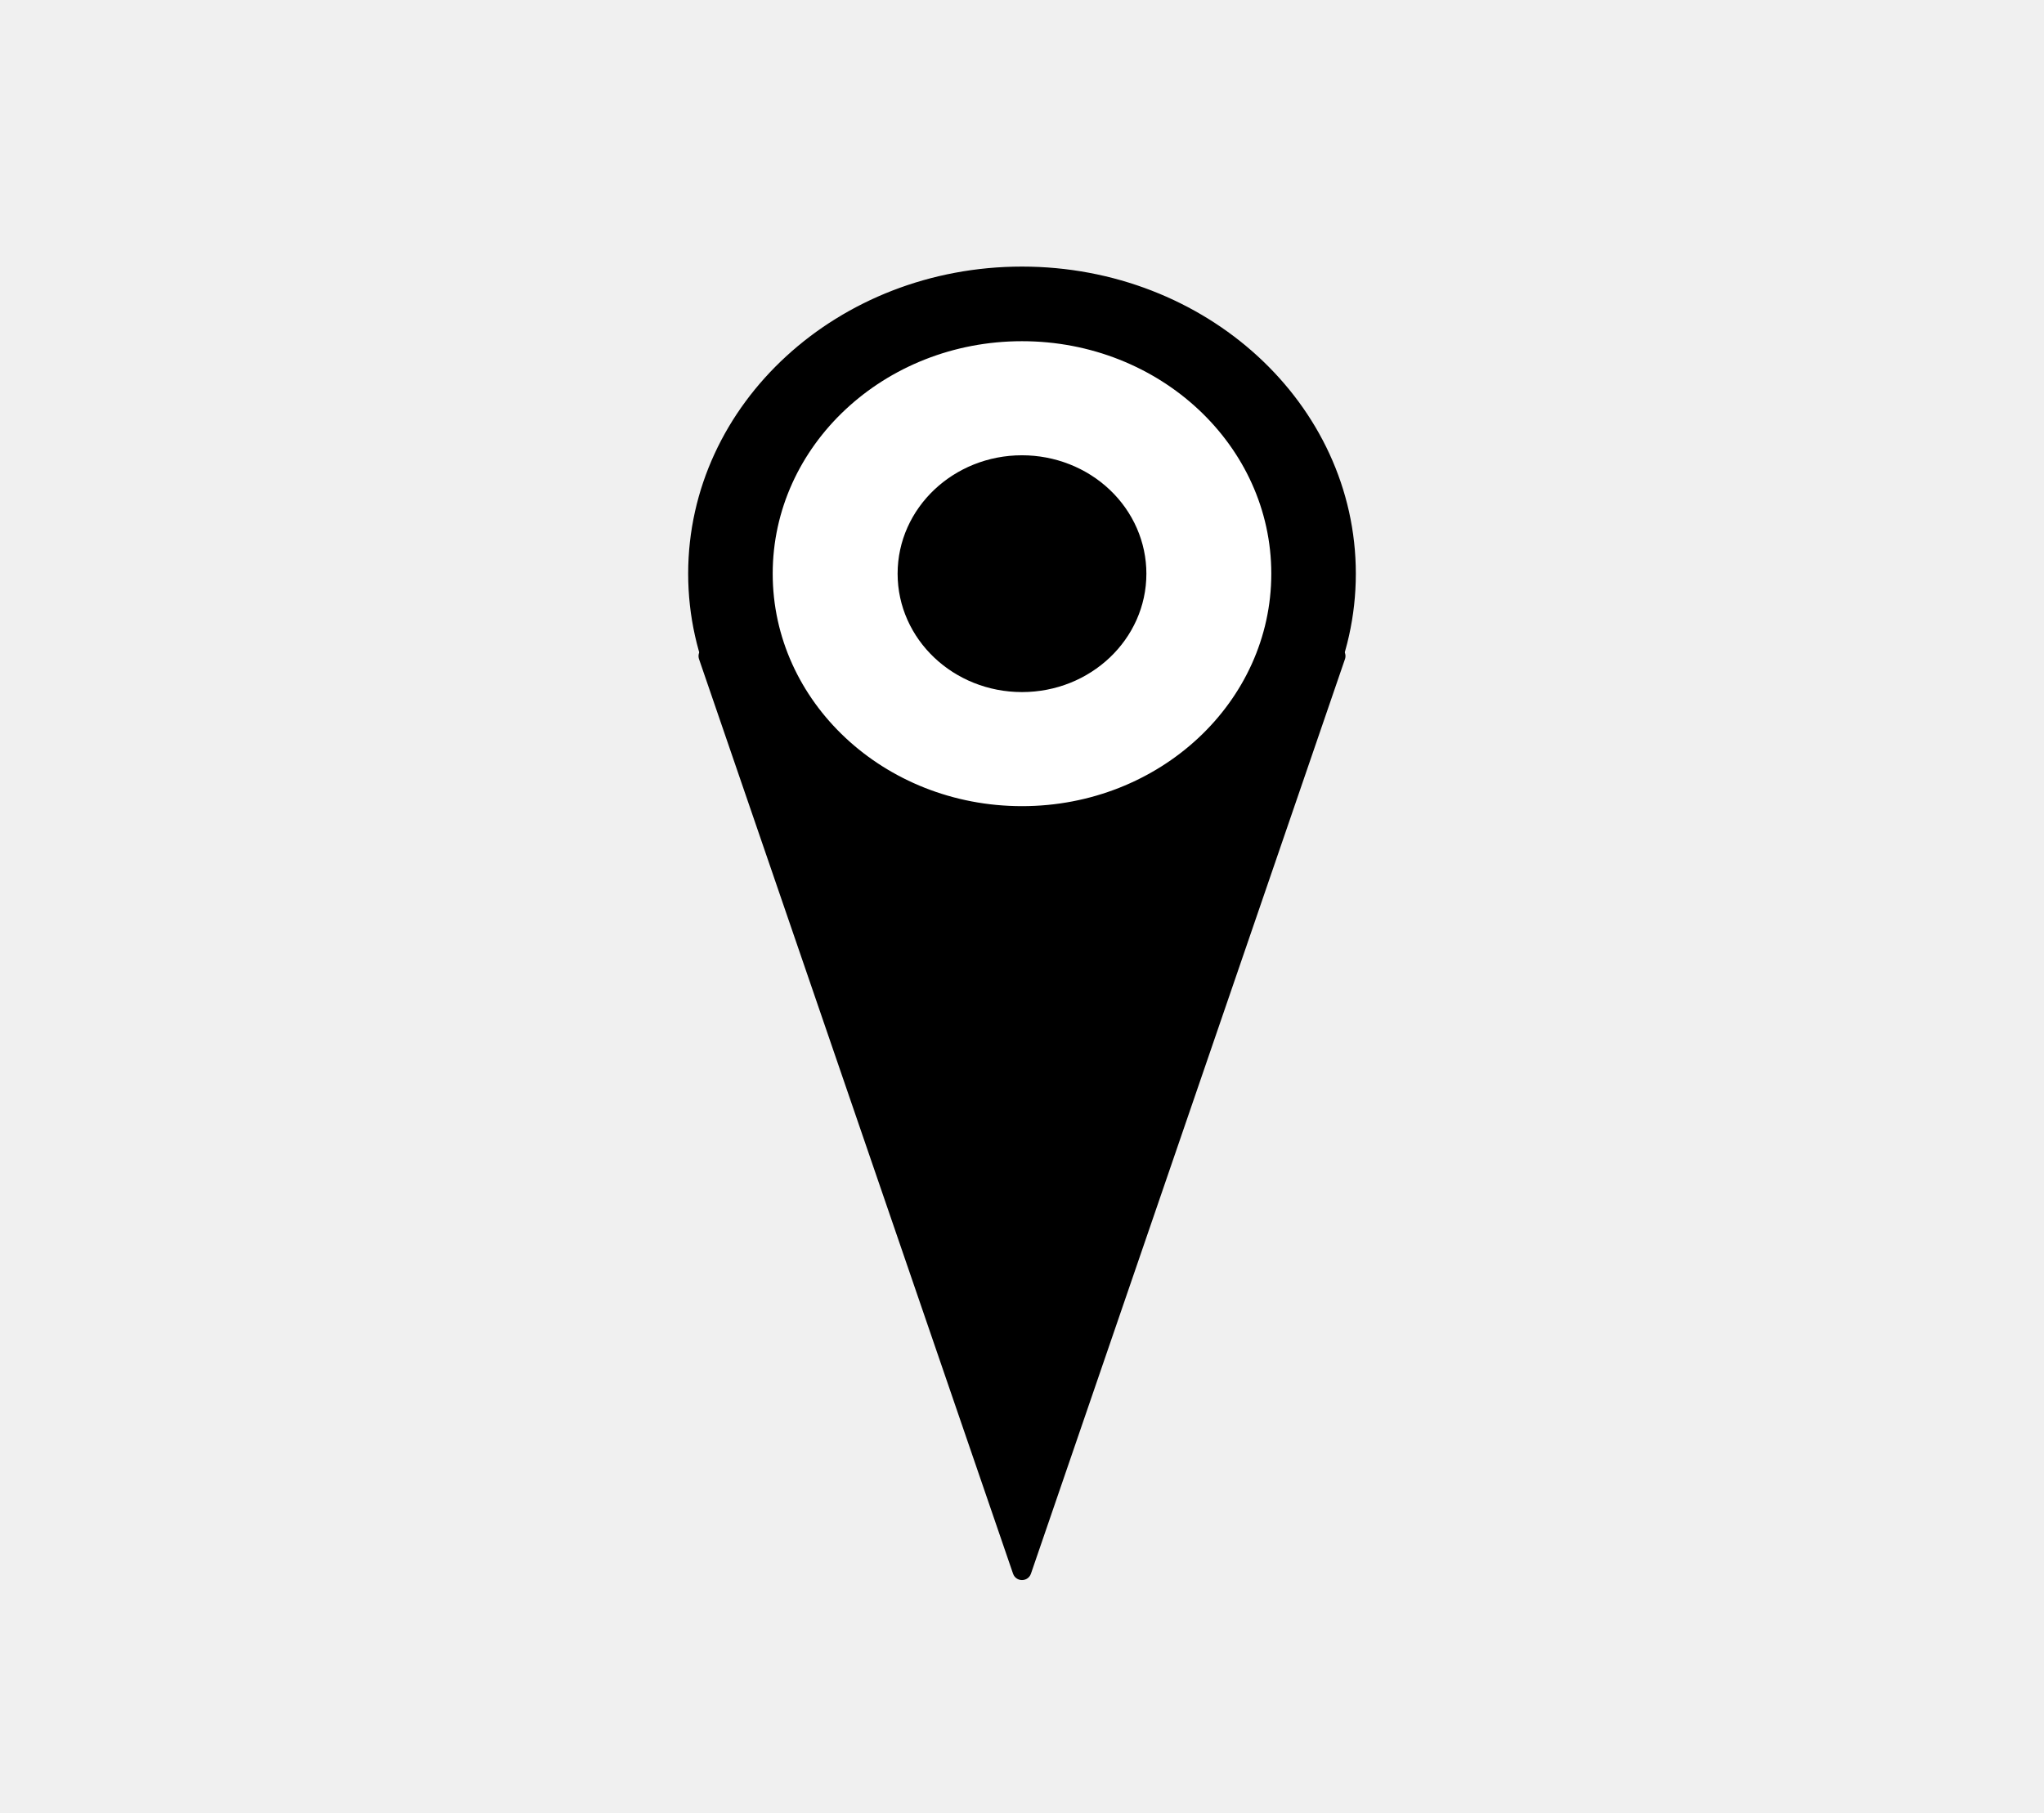
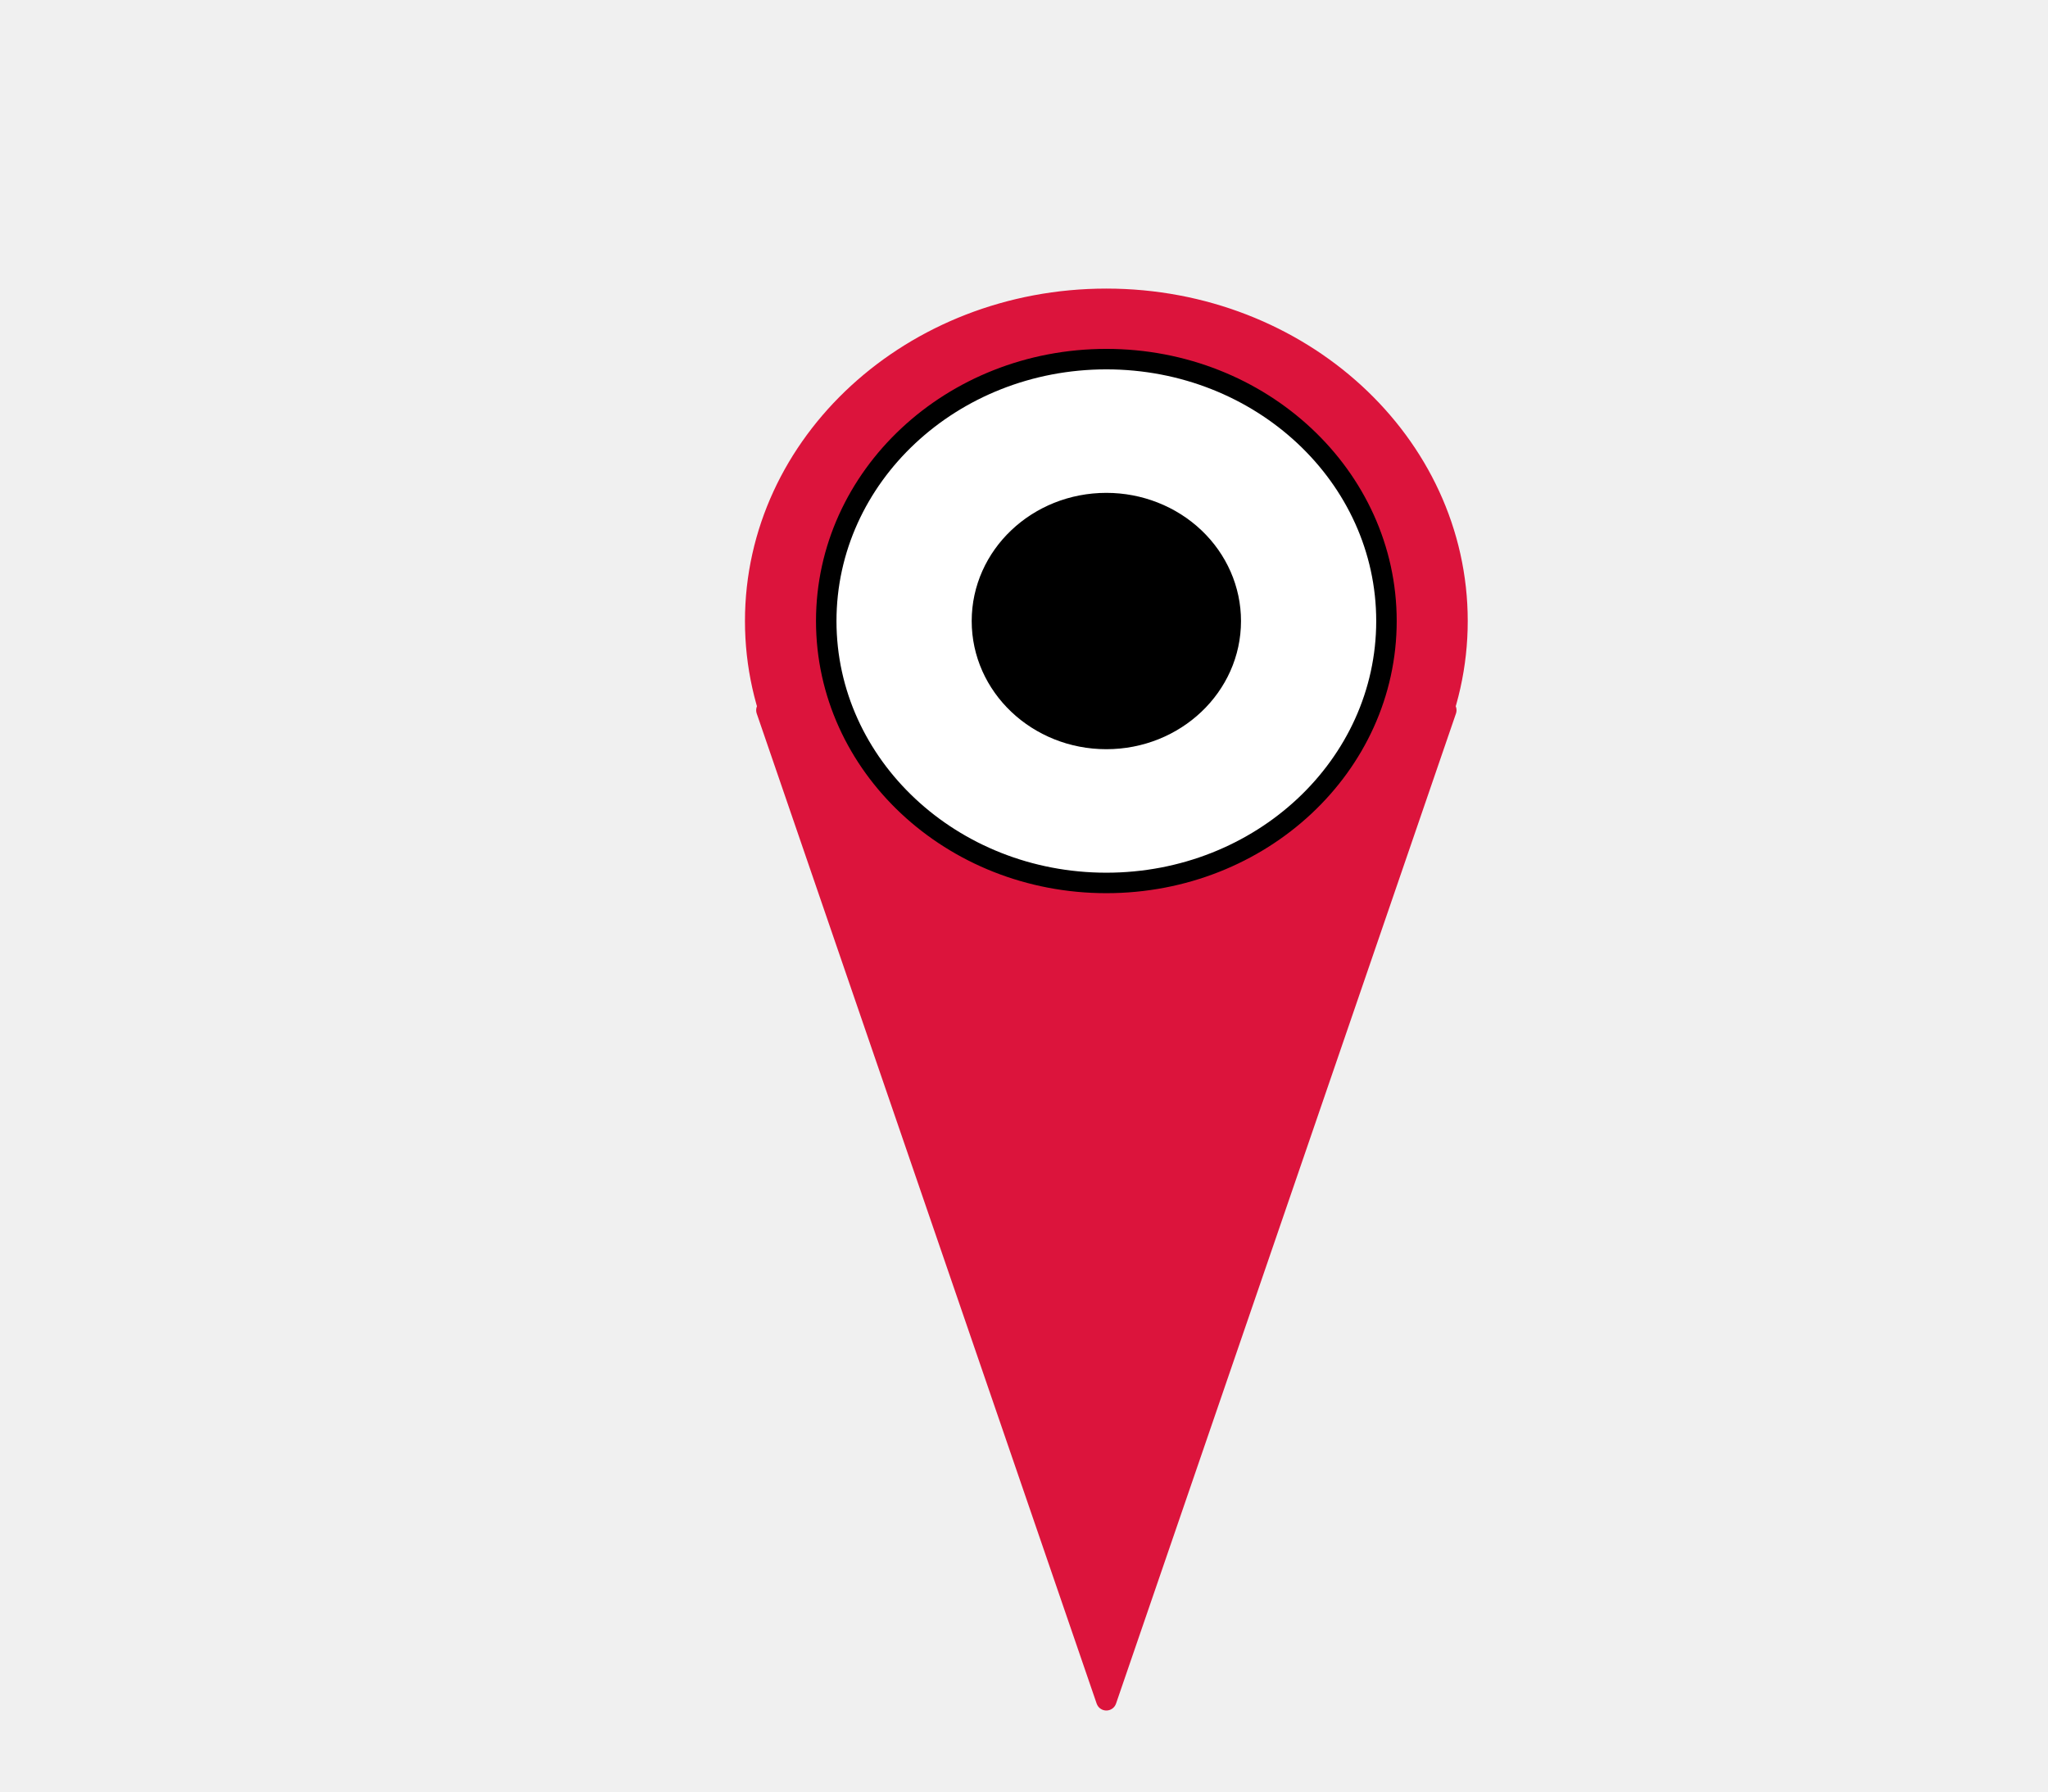
- <svg xmlns="http://www.w3.org/2000/svg" version="1.1" viewBox="0.0 0.0 432.168 383.32" fill="none" stroke="none" stroke-linecap="square" stroke-miterlimit="10">
+ <svg xmlns="http://www.w3.org/2000/svg" version="1.1" viewBox="0.0 0.0 400 350" fill="none" stroke="none" stroke-linecap="square" stroke-miterlimit="10">
  <clipPath id="p.0">
    <path d="m0 0l432.168 0l0 383.32l-432.168 0l0 -383.32z" clip-rule="nonzero" />
  </clipPath>
  <g clip-path="url(#p.0)">
-     <path fill="#000000" fill-opacity="0.0" d="m0 0l432.168 0l0 383.32l-432.168 0z" fill-rule="nonzero" />
-     <path fill="#000000" d="m147.501 121.323l0 0c0 -34.764 30.706 -62.945 68.583 -62.945l0 0c37.877 0 68.583 28.181 68.583 62.945l0 0c0 34.763 -30.706 62.945 -68.583 62.945l0 0c-37.877 0 -68.583 -28.181 -68.583 -62.945z" fill-rule="nonzero" />
-     <path stroke="#000000" stroke-width="4.0" stroke-linejoin="round" stroke-linecap="butt" d="m147.501 121.323l0 0c0 -34.764 30.706 -62.945 68.583 -62.945l0 0c37.877 0 68.583 28.181 68.583 62.945l0 0c0 34.763 -30.706 62.945 -68.583 62.945l0 0c-37.877 0 -68.583 -28.181 -68.583 -62.945z" fill-rule="nonzero" />
-     <path fill="#000000" d="m149.69 138.743l132.787 0l-66.394 193.417z" fill-rule="nonzero" />
-     <path stroke="#000000" stroke-width="4.0" stroke-linejoin="round" stroke-linecap="butt" d="m149.69 138.743l132.787 0l-66.394 193.417z" fill-rule="nonzero" />
+     <path fill="crimson" fill-opacity="0.0" d="m0 0l432.168 0l0 383.32l-432.168 0z" fill-rule="nonzero" />
+     <path fill="crimson" d="m147.501 121.323l0 0c0 -34.764 30.706 -62.945 68.583 -62.945l0 0c37.877 0 68.583 28.181 68.583 62.945l0 0c0 34.763 -30.706 62.945 -68.583 62.945l0 0c-37.877 0 -68.583 -28.181 -68.583 -62.945z" fill-rule="nonzero" />
+     <path stroke="crimson" stroke-width="4.0" stroke-linejoin="round" stroke-linecap="butt" d="m147.501 121.323l0 0c0 -34.764 30.706 -62.945 68.583 -62.945l0 0c37.877 0 68.583 28.181 68.583 62.945l0 0c0 34.763 -30.706 62.945 -68.583 62.945l0 0c-37.877 0 -68.583 -28.181 -68.583 -62.945z" fill-rule="nonzero" />
+     <path fill="crimson" d="m149.69 138.743l132.787 0l-66.394 193.417z" fill-rule="nonzero" />
+     <path stroke="crimson" stroke-width="4.0" stroke-linejoin="round" stroke-linecap="butt" d="m149.69 138.743l132.787 0l-66.394 193.417z" fill-rule="nonzero" />
    <path fill="#ffffff" d="m161.375 121.323l0 0c0 -28.258 24.494 -51.165 54.709 -51.165l0 0c30.215 0 54.709 22.908 54.709 51.165l0 0c0 28.258 -24.494 51.165 -54.709 51.165l0 0c-30.215 0 -54.709 -22.908 -54.709 -51.165z" fill-rule="nonzero" />
    <path stroke="#000000" stroke-width="4.0" stroke-linejoin="round" stroke-linecap="butt" d="m161.375 121.323l0 0c0 -28.258 24.494 -51.165 54.709 -51.165l0 0c30.215 0 54.709 22.908 54.709 51.165l0 0c0 28.258 -24.494 51.165 -54.709 51.165l0 0c-30.215 0 -54.709 -22.908 -54.709 -51.165z" fill-rule="nonzero" />
    <path fill="#000000" d="m191.785 121.323l0 0c0 -12.724 10.879 -23.039 24.299 -23.039l0 0c6.445 0 12.625 2.427 17.182 6.748c4.557 4.321 7.117 10.181 7.117 16.291l0 0c0 12.724 -10.879 23.039 -24.299 23.039l0 0c-13.42 0 -24.299 -10.315 -24.299 -23.039z" fill-rule="nonzero" />
    <path stroke="#000000" stroke-width="4.0" stroke-linejoin="round" stroke-linecap="butt" d="m191.785 121.323l0 0c0 -12.724 10.879 -23.039 24.299 -23.039l0 0c6.445 0 12.625 2.427 17.182 6.748c4.557 4.321 7.117 10.181 7.117 16.291l0 0c0 12.724 -10.879 23.039 -24.299 23.039l0 0c-13.42 0 -24.299 -10.315 -24.299 -23.039z" fill-rule="nonzero" />
  </g>
</svg>
